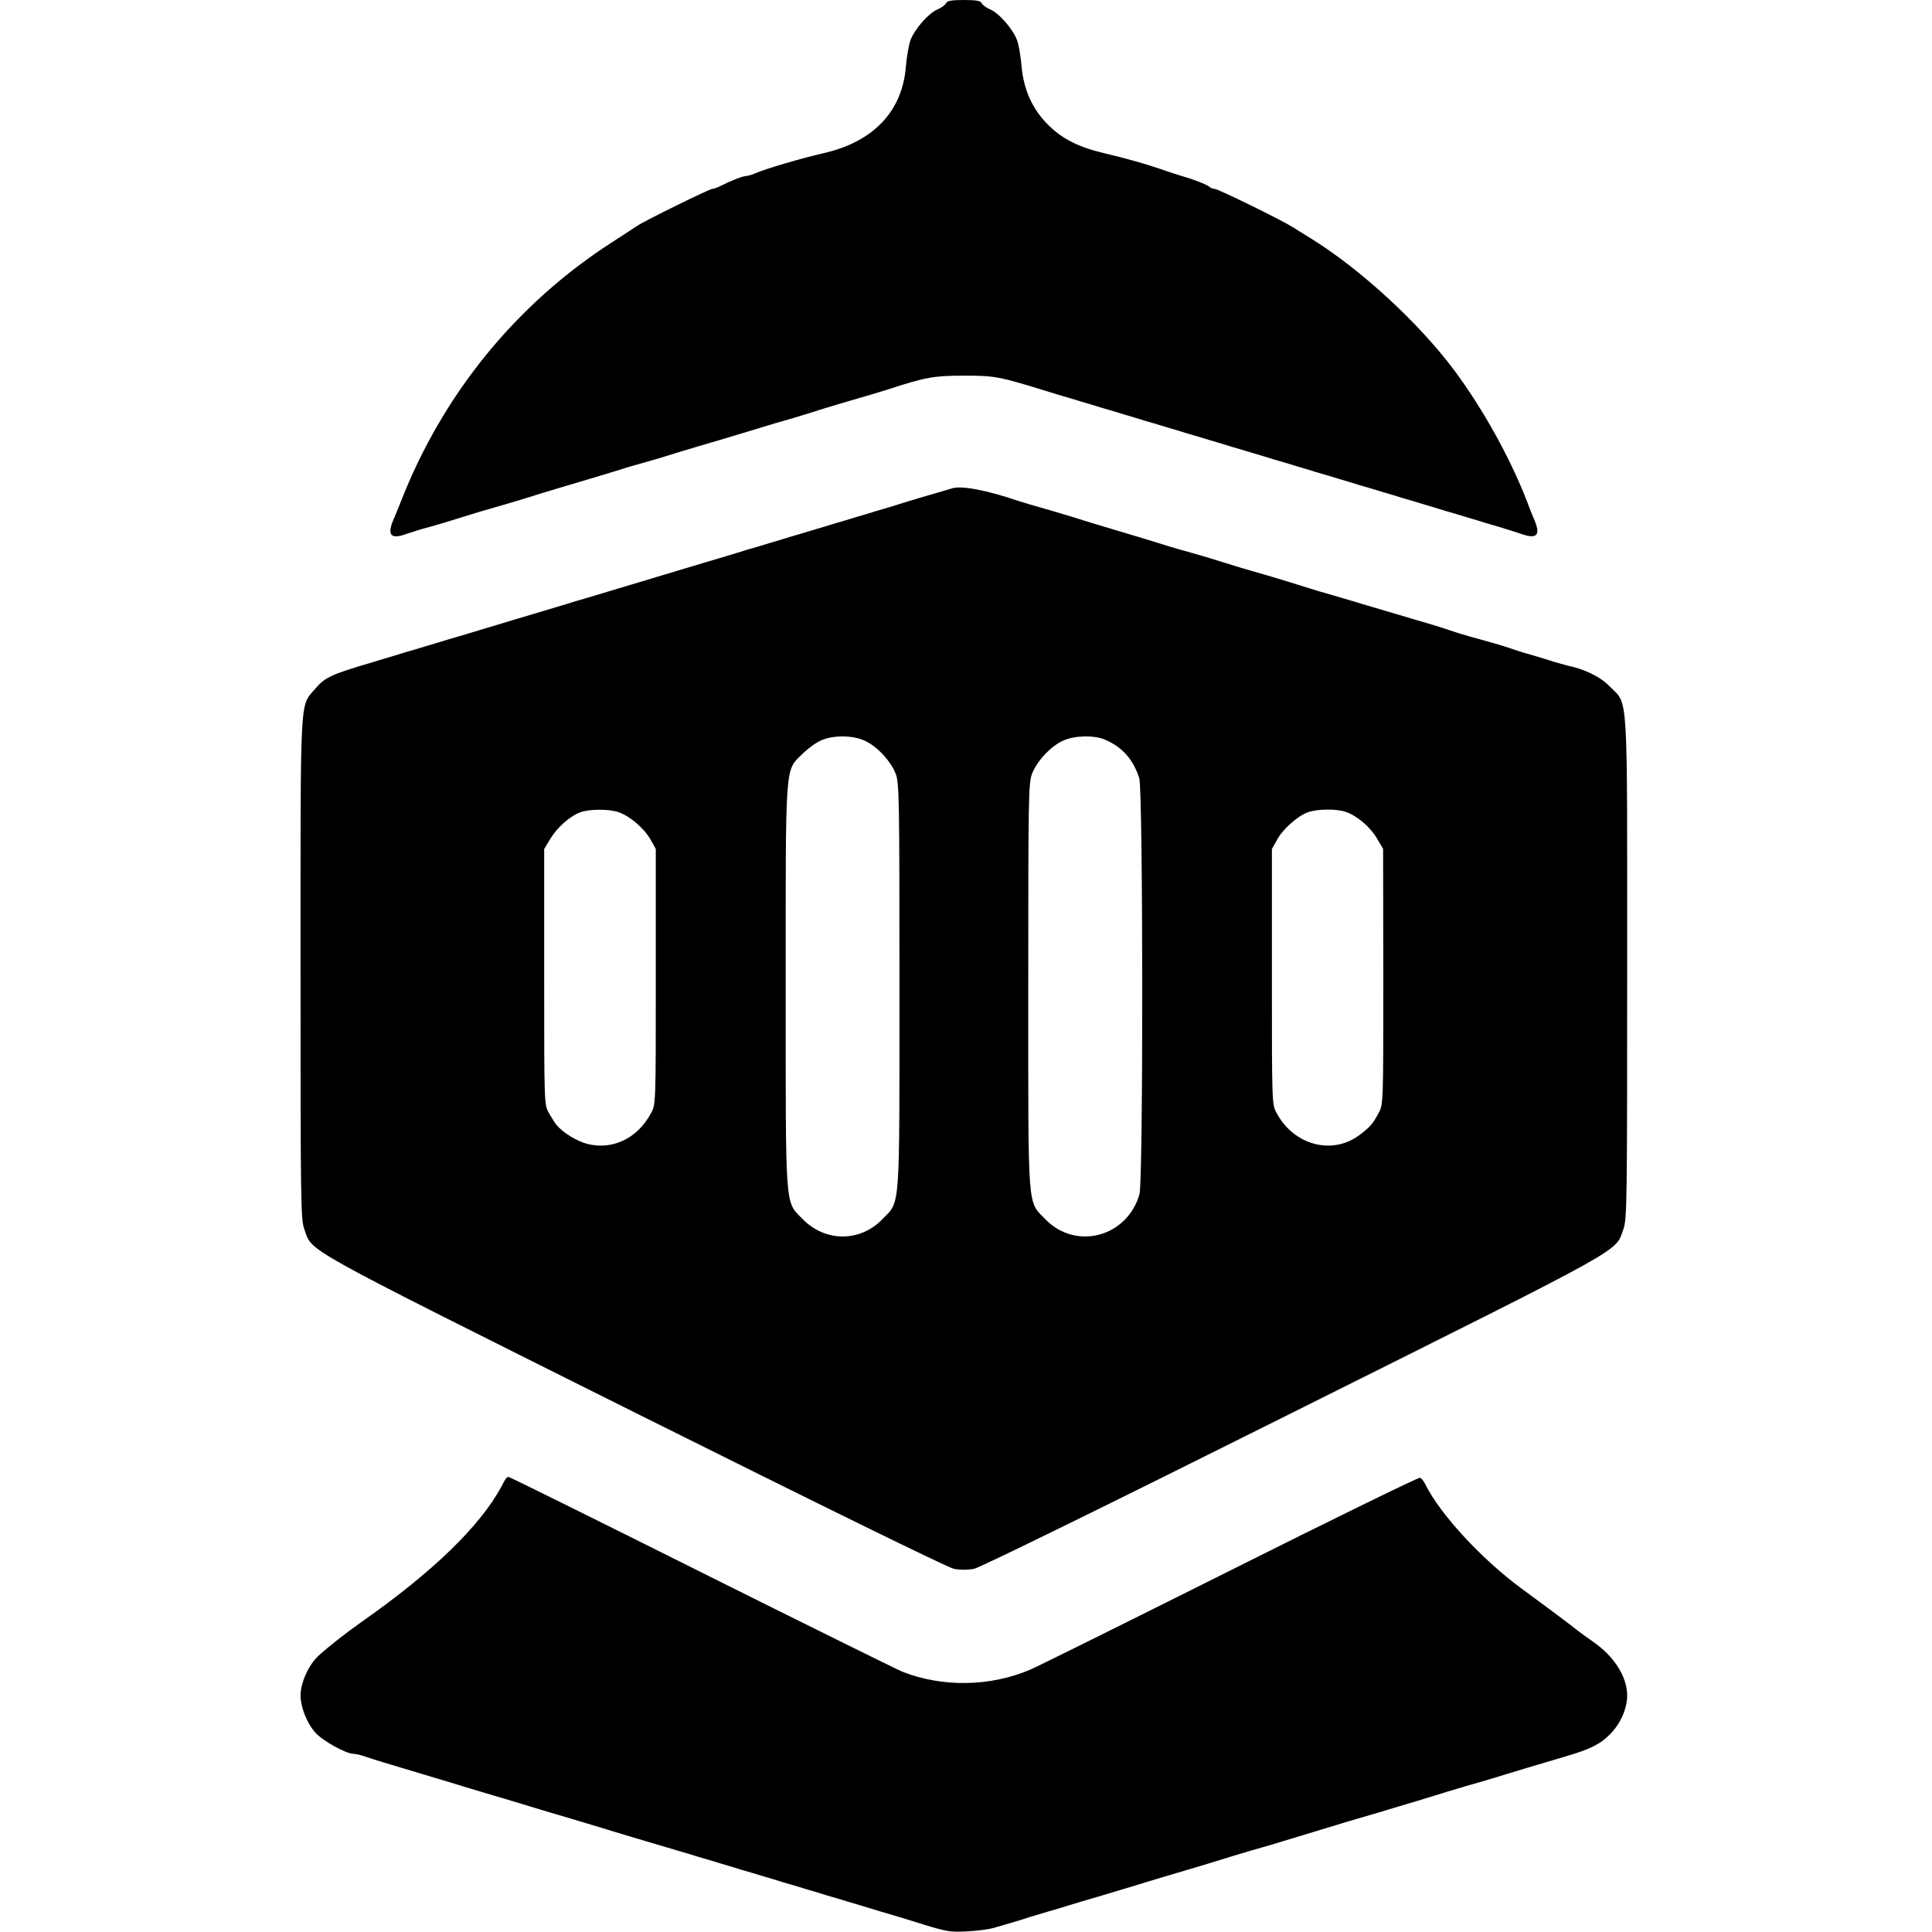
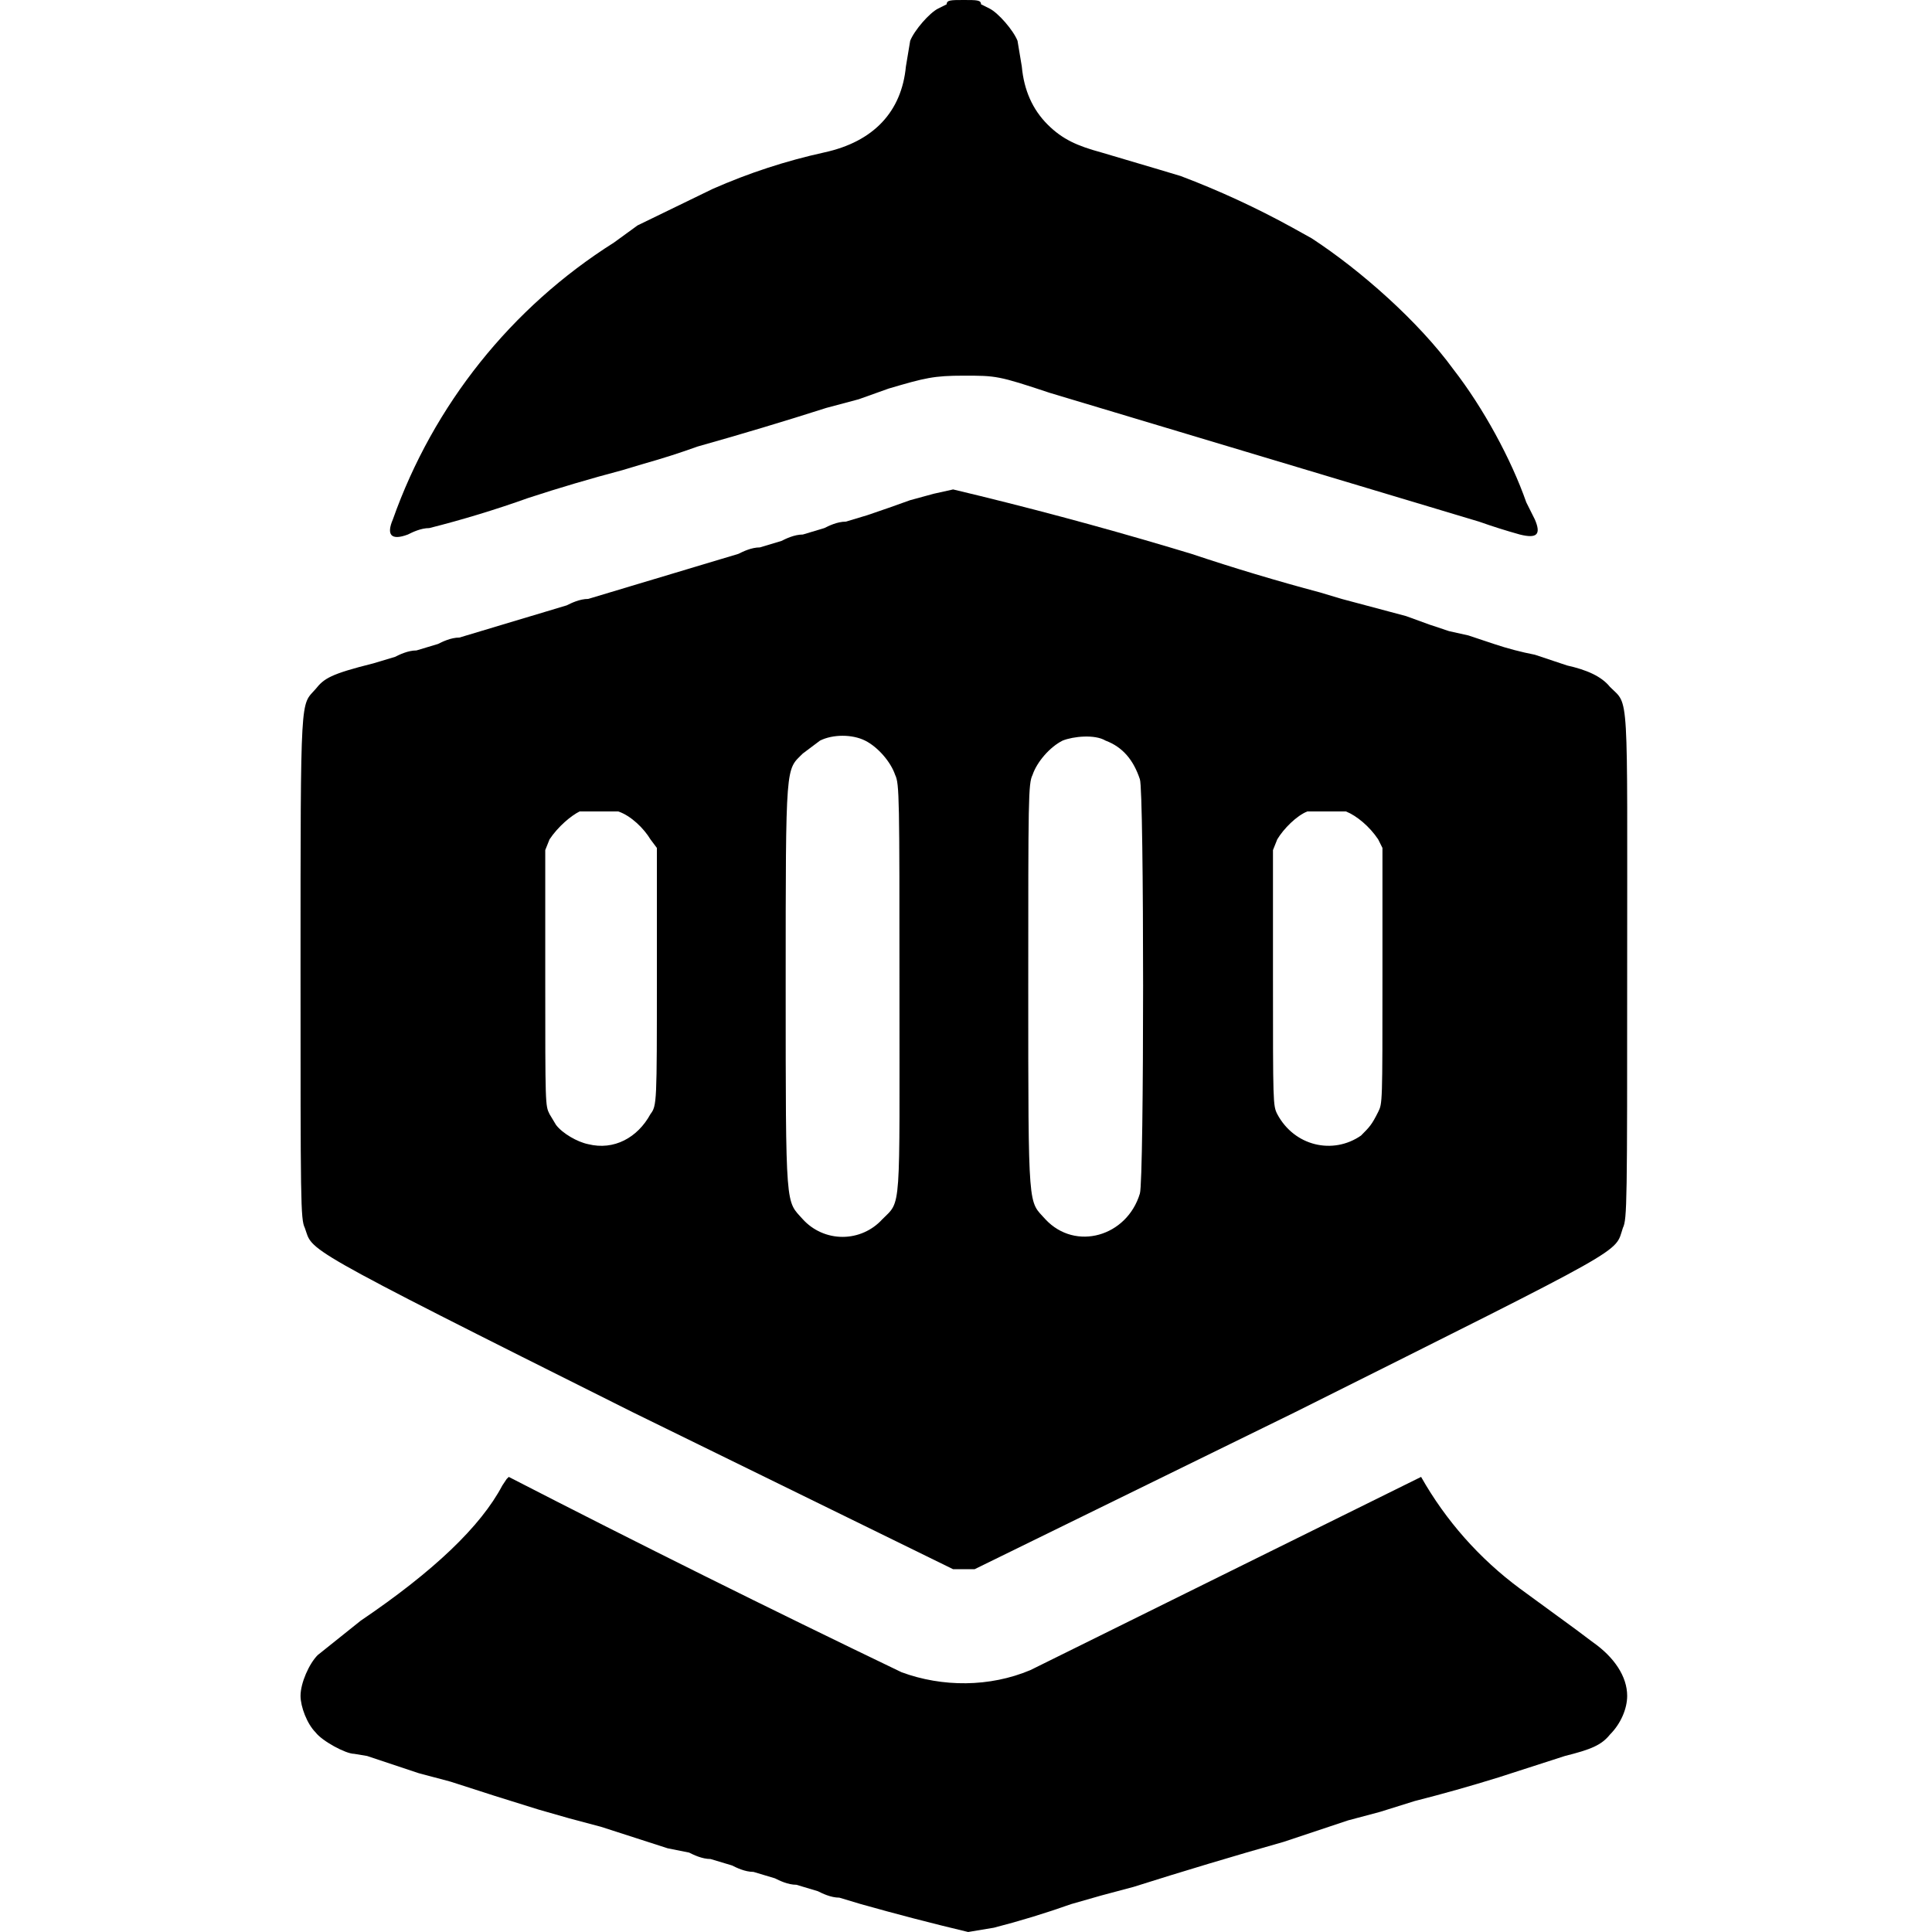
- <svg xmlns="http://www.w3.org/2000/svg" version="1.0" width="900pt" height="900pt" viewBox="0 0 900 900" preserveAspectRatio="xMidYMid meet">
-   <g transform="translate(0,900) scale(0.1,-0.1)" fill="#000000" stroke="none">
-     <path d="M4407 8985 c-4 -8 -21 -21 -40 -29 -41 -17 -107 -92 -126 -144 -7 -20 -17 -75 -21 -122 -17 -210 -152 -351 -385 -404 -97 -22 -268 -72 -313 -92 -18 -8 -39 -14 -47 -14 -14 0 -66 -20 -118 -46 -16 -8 -33 -14 -39 -14 -13 0 -314 -148 -348 -171 -14 -9 -65 -43 -115 -75 -449 -288 -793 -710 -989 -1214 -10 -25 -24 -60 -32 -78 -33 -76 -14 -97 63 -68 21 7 67 22 103 31 36 10 103 30 150 45 47 15 114 35 150 45 36 10 106 31 155 46 50 16 113 35 140 43 105 31 262 78 300 90 22 8 69 21 105 31 36 10 83 24 105 31 22 7 87 27 145 44 58 17 150 44 205 61 168 51 188 57 245 73 30 9 96 29 145 45 50 15 119 36 155 46 36 10 99 29 140 42 172 56 210 63 351 63 144 0 161 -3 394 -75 22 -7 67 -21 100 -30 33 -10 78 -24 100 -30 22 -7 67 -21 100 -30 33 -10 78 -24 100 -30 22 -7 67 -21 100 -30 33 -10 78 -24 100 -30 22 -7 67 -21 100 -30 33 -10 78 -24 100 -30 22 -7 67 -21 100 -30 33 -10 78 -24 100 -30 22 -7 67 -21 100 -30 33 -10 78 -24 100 -30 22 -7 67 -21 100 -30 33 -10 78 -24 100 -30 22 -7 67 -21 100 -30 33 -10 78 -24 100 -30 22 -7 67 -21 100 -30 33 -10 78 -24 100 -30 22 -7 67 -21 100 -30 33 -10 78 -24 100 -30 22 -7 67 -21 100 -30 33 -10 77 -24 98 -31 77 -28 96 -8 63 68 -8 18 -22 53 -31 78 -78 204 -209 439 -342 617 -166 221 -431 465 -661 609 -35 21 -75 47 -90 56 -52 33 -348 178 -363 178 -8 0 -19 4 -24 9 -10 10 -76 36 -130 51 -16 5 -61 19 -100 33 -77 26 -147 46 -272 76 -111 27 -187 66 -250 129 -73 73 -114 162 -124 272 -4 47 -13 102 -21 122 -18 51 -84 127 -125 144 -19 8 -36 21 -40 29 -4 11 -24 15 -83 15 -59 0 -79 -4 -83 -15z" />
-     <path d="M4435 6725 c-5 -2 -44 -13 -85 -25 -41 -12 -93 -27 -115 -34 -22 -7 -67 -21 -100 -31 -33 -9 -78 -23 -100 -30 -22 -6 -67 -20 -100 -30 -33 -9 -78 -23 -100 -30 -22 -6 -67 -20 -100 -30 -33 -9 -78 -23 -100 -30 -22 -6 -67 -20 -100 -30 -33 -9 -78 -23 -100 -30 -22 -7 -67 -20 -100 -30 -33 -10 -78 -23 -100 -30 -22 -6 -67 -20 -100 -30 -33 -10 -78 -23 -100 -30 -22 -7 -67 -20 -100 -30 -33 -10 -78 -23 -100 -30 -22 -7 -67 -20 -100 -30 -33 -9 -78 -23 -100 -30 -22 -7 -67 -20 -100 -30 -33 -10 -78 -23 -100 -30 -22 -6 -67 -20 -100 -30 -33 -10 -78 -23 -100 -30 -22 -7 -67 -20 -100 -30 -33 -9 -78 -23 -100 -30 -22 -6 -67 -20 -100 -30 -33 -9 -78 -23 -100 -30 -22 -6 -67 -20 -100 -30 -193 -57 -221 -70 -267 -124 -72 -85 -68 -3 -68 -1301 0 -1085 1 -1168 17 -1214 40 -111 -47 -63 1534 -853 870 -434 1463 -725 1492 -731 30 -6 64 -6 95 0 28 6 612 292 1490 731 1582 790 1494 741 1535 853 16 46 17 129 17 1214 0 1318 6 1223 -80 1311 -44 46 -115 81 -200 99 -19 5 -48 13 -65 18 -16 6 -57 18 -90 28 -33 9 -76 22 -95 29 -19 7 -61 20 -92 29 -32 9 -84 23 -115 32 -32 9 -74 22 -93 29 -19 7 -62 20 -95 30 -33 10 -80 23 -105 31 -123 36 -260 77 -300 89 -25 7 -70 21 -100 29 -30 9 -95 29 -145 45 -49 15 -119 36 -155 46 -36 10 -103 30 -150 45 -47 15 -114 35 -150 45 -36 10 -83 23 -105 30 -55 18 -239 73 -300 91 -27 8 -90 27 -140 43 -49 15 -119 36 -155 46 -36 10 -83 24 -105 31 -149 51 -266 73 -310 59z m-408 -1175 c59 -26 124 -97 146 -156 16 -45 17 -118 17 -989 0 -1064 5 -997 -80 -1085 -104 -107 -266 -107 -372 2 -82 84 -78 29 -78 1083 0 1052 -4 1002 77 1082 24 24 63 53 86 63 56 26 148 26 204 0z m1119 5 c81 -34 133 -92 161 -180 18 -56 19 -1878 1 -1939 -58 -199 -296 -262 -438 -116 -85 88 -80 21 -80 1085 0 871 1 944 17 989 22 59 87 130 146 156 51 24 143 26 193 5z m-2263 -339 c52 -18 119 -76 148 -128 l24 -43 0 -595 c0 -591 0 -595 -22 -635 -62 -116 -175 -172 -292 -145 -51 12 -117 52 -149 90 -7 8 -22 33 -35 55 -22 40 -22 40 -22 635 l0 595 29 48 c32 53 91 105 139 123 44 16 135 16 180 0z m3386 2 c53 -18 115 -71 146 -125 l28 -47 1 -595 c0 -595 0 -596 -22 -636 -28 -52 -39 -64 -87 -101 -127 -97 -307 -50 -388 101 -22 40 -22 44 -22 635 l0 595 24 43 c27 50 95 110 143 128 44 16 133 17 177 2z" />
-     <path d="M2355 2110 c-3 -6 -12 -20 -18 -33 -100 -186 -321 -400 -652 -632 -72 -51 -158 -118 -201 -158 -46 -42 -84 -126 -84 -185 0 -53 29 -128 68 -172 32 -38 144 -100 179 -100 10 0 35 -6 58 -14 47 -16 101 -32 245 -75 58 -17 125 -38 150 -45 50 -16 225 -68 310 -93 30 -9 73 -22 95 -29 22 -7 87 -26 145 -43 58 -17 125 -38 150 -45 50 -16 225 -68 310 -93 30 -9 73 -22 95 -28 22 -7 67 -21 100 -30 33 -10 78 -24 100 -30 22 -7 67 -21 100 -30 33 -10 78 -24 100 -30 22 -7 67 -21 100 -30 33 -10 78 -24 100 -30 22 -7 67 -21 100 -30 33 -10 78 -24 100 -30 62 -19 134 -41 200 -60 33 -10 78 -24 100 -31 107 -33 125 -35 200 -31 44 2 98 9 120 15 51 14 131 38 170 51 17 5 57 17 90 27 33 9 78 23 100 30 22 7 87 26 145 43 58 17 125 38 150 45 50 16 225 68 310 93 30 9 73 22 95 29 22 7 87 27 145 44 58 16 125 36 150 44 57 17 240 73 300 91 25 7 92 27 150 44 58 18 130 39 160 48 30 9 73 22 95 29 22 7 87 27 145 44 58 16 125 36 150 44 47 15 215 65 310 93 117 34 165 58 210 104 49 49 80 120 80 181 0 87 -61 183 -160 251 -25 17 -59 42 -77 56 -33 26 -61 48 -258 193 -185 137 -375 343 -444 481 -8 16 -19 31 -26 33 -6 3 -407 -193 -890 -435 -484 -242 -901 -449 -926 -459 -185 -79 -408 -83 -594 -10 -27 11 -450 220 -939 464 -488 244 -892 444 -897 444 -4 0 -11 -5 -14 -10z" />
-   </g>
+ <svg xmlns="http://www.w3.org/2000/svg" version="1.0" viewBox="0 0 900 900">
+   <path d="m441 2-4 2c-4 2-11 10-13 15l-2 12c-2 21-15 35-38 40a275 275 0 0 0-52 17l-35 17-11 8a252 252 0 0 0-103 129c-3 7-1 10 7 7 2-1 6-3 10-3a500 500 0 0 0 46-14 787 787 0 0 1 44-13l10-3a364 364 0 0 0 25-8 1782 1782 0 0 0 60-18l15-4 14-5c17-5 21-6 35-6 15 0 16 0 40 8l10 3 10 3 10 3 10 3 10 3 10 3 10 3 10 3 10 3 10 3 10 3 10 3 10 3 10 3 10 3 10 3 10 3 10 3 10 3 10 3a290 290 0 0 0 19 6c8 2 10 0 7-7l-4-8c-7-20-20-44-34-62-16-22-43-46-66-61l-9-5a405 405 0 0 0-52-24l-10-3-27-8c-11-3-18-6-25-13s-11-16-12-27l-2-12c-2-5-9-13-13-15l-4-2c0-2-2-2-8-2s-8 0-8 2z" />
+   <path d="m444 228-9 2-11 3a927 927 0 0 1-20 7l-10 3c-4 0-8 2-10 3l-10 3c-4 0-8 2-10 3l-10 3c-4 0-8 2-10 3l-10 3-10 3-10 3-10 3-10 3-10 3-10 3c-4 0-8 2-10 3l-10 3-10 3-10 3-10 3-10 3c-4 0-8 2-10 3l-10 3c-4 0-8 2-10 3l-10 3c-20 5-23 7-27 12-7 8-7 0-7 130 0 109 0 117 2 121 4 11-5 7 153 86l149 73h10l149-73c158-79 149-74 153-86 2-4 2-12 2-121 0-132 1-122-8-131-4-5-11-8-20-10l-6-2-9-3a150 150 0 0 1-19-5l-12-4-9-2-9-3-11-4-30-8-10-3a1003 1003 0 0 1-60-18l-10-3a1881 1881 0 0 0-101-27zm-41 117c6 3 12 10 14 16 2 4 2 11 2 99 0 106 1 99-8 108a25 25 0 0 1-37 0c-8-9-8-3-8-109 0-105 0-100 8-108l8-6c6-3 15-3 21 0zm112 0c8 3 13 9 16 18 2 5 2 187 0 193-6 20-30 27-44 12-8-9-8-2-8-108 0-88 0-95 2-99 2-6 8-13 14-16 5-2 15-3 20 0zm-227 33c6 2 12 8 15 13l3 4v60c0 59 0 60-3 64-6 11-17 17-29 14-5-1-12-5-15-9l-3-5c-2-4-2-4-2-64v-59l2-5c4-6 10-11 14-13h18zm339 0c5 2 11 7 15 13l2 4v60c0 59 0 59-2 63-3 6-4 7-8 11-13 9-31 5-39-10-2-4-2-5-2-64v-59l2-5c3-5 9-11 14-13h18z" />
+   <path d="m236 689-2 3c-10 19-32 40-66 63l-20 16c-4 4-8 13-8 19 0 5 3 13 7 17 3 4 14 10 18 10l6 1 24 8 15 4a2413 2413 0 0 0 41 13l14 4 15 4 31 10 10 2c2 1 6 3 10 3l10 3c2 1 6 3 10 3l10 3c2 1 6 3 10 3l10 3c2 1 6 3 10 3l10 3a1264 1264 0 0 0 50 13l12-2a421 421 0 0 0 36-11l14-4 15-4a2413 2413 0 0 1 70-21l30-10 15-4 16-5a775 775 0 0 0 39-11l31-10c12-3 17-5 21-10 5-5 8-12 8-18 0-9-6-18-16-25l-8-6-26-19a167 167 0 0 1-46-52l-89 44-93 46c-19 8-41 8-60 1a7477 7477 0 0 1-183-91l-1 1z" />
</svg>
